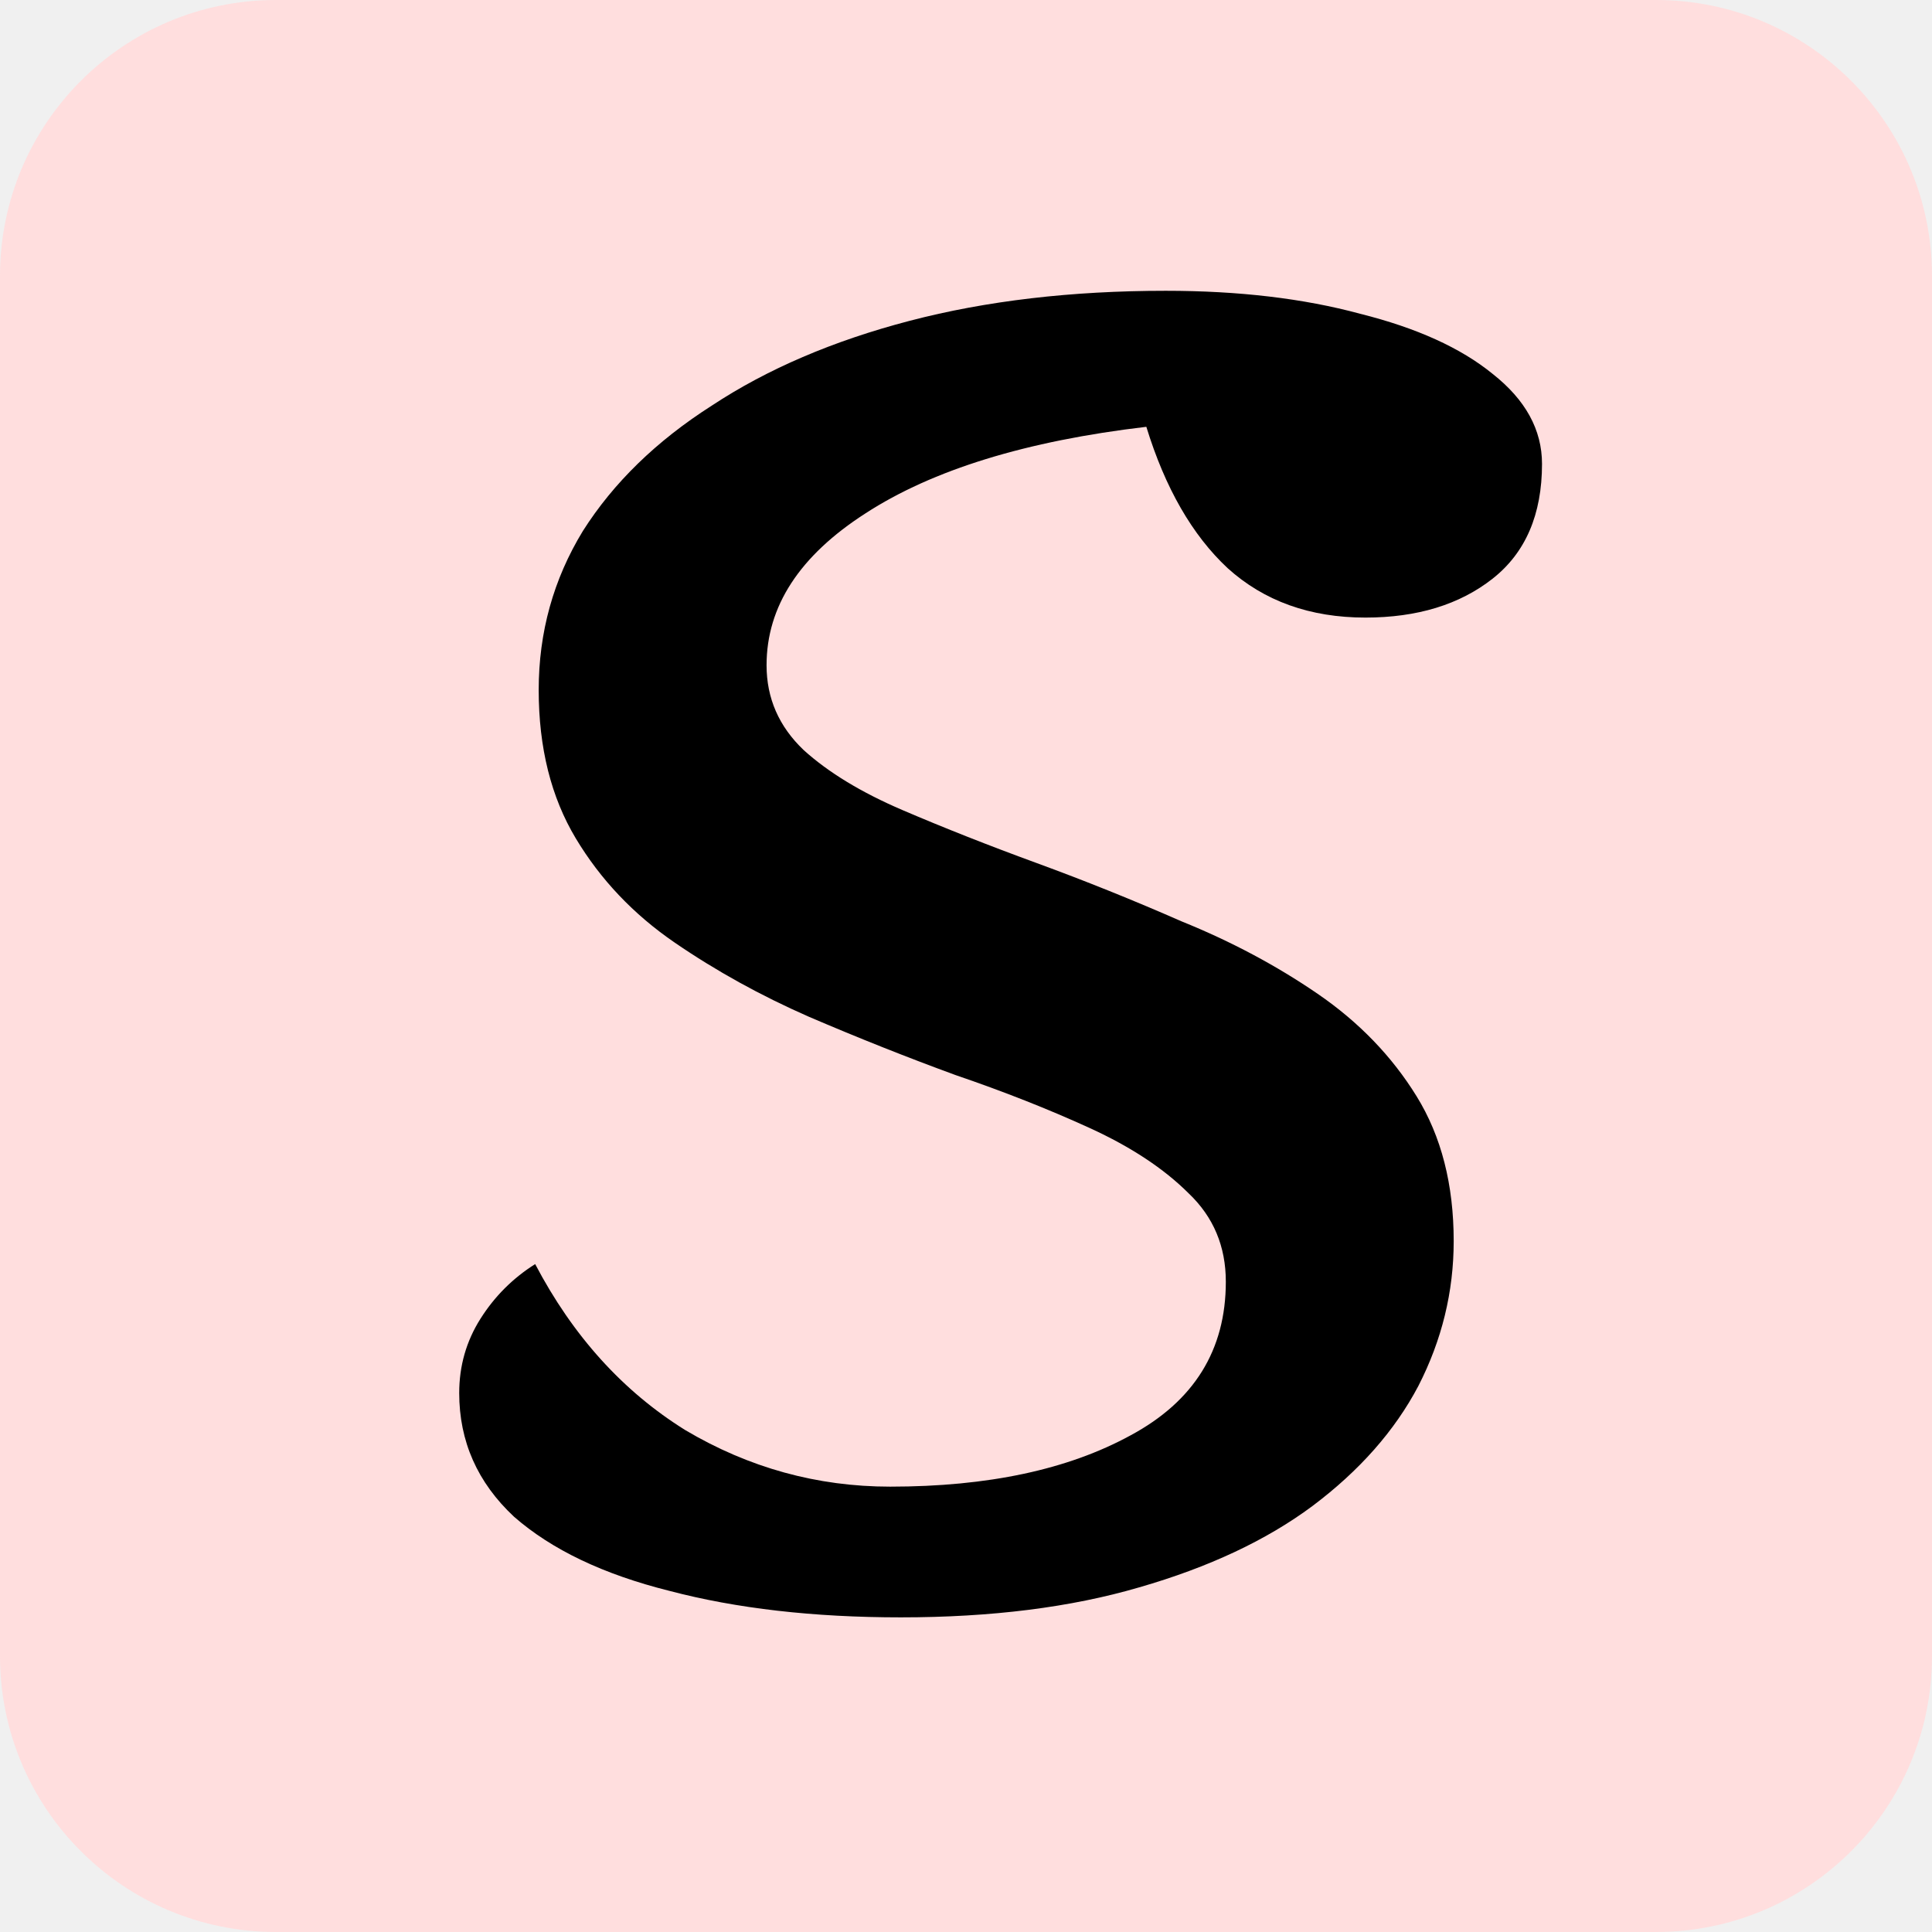
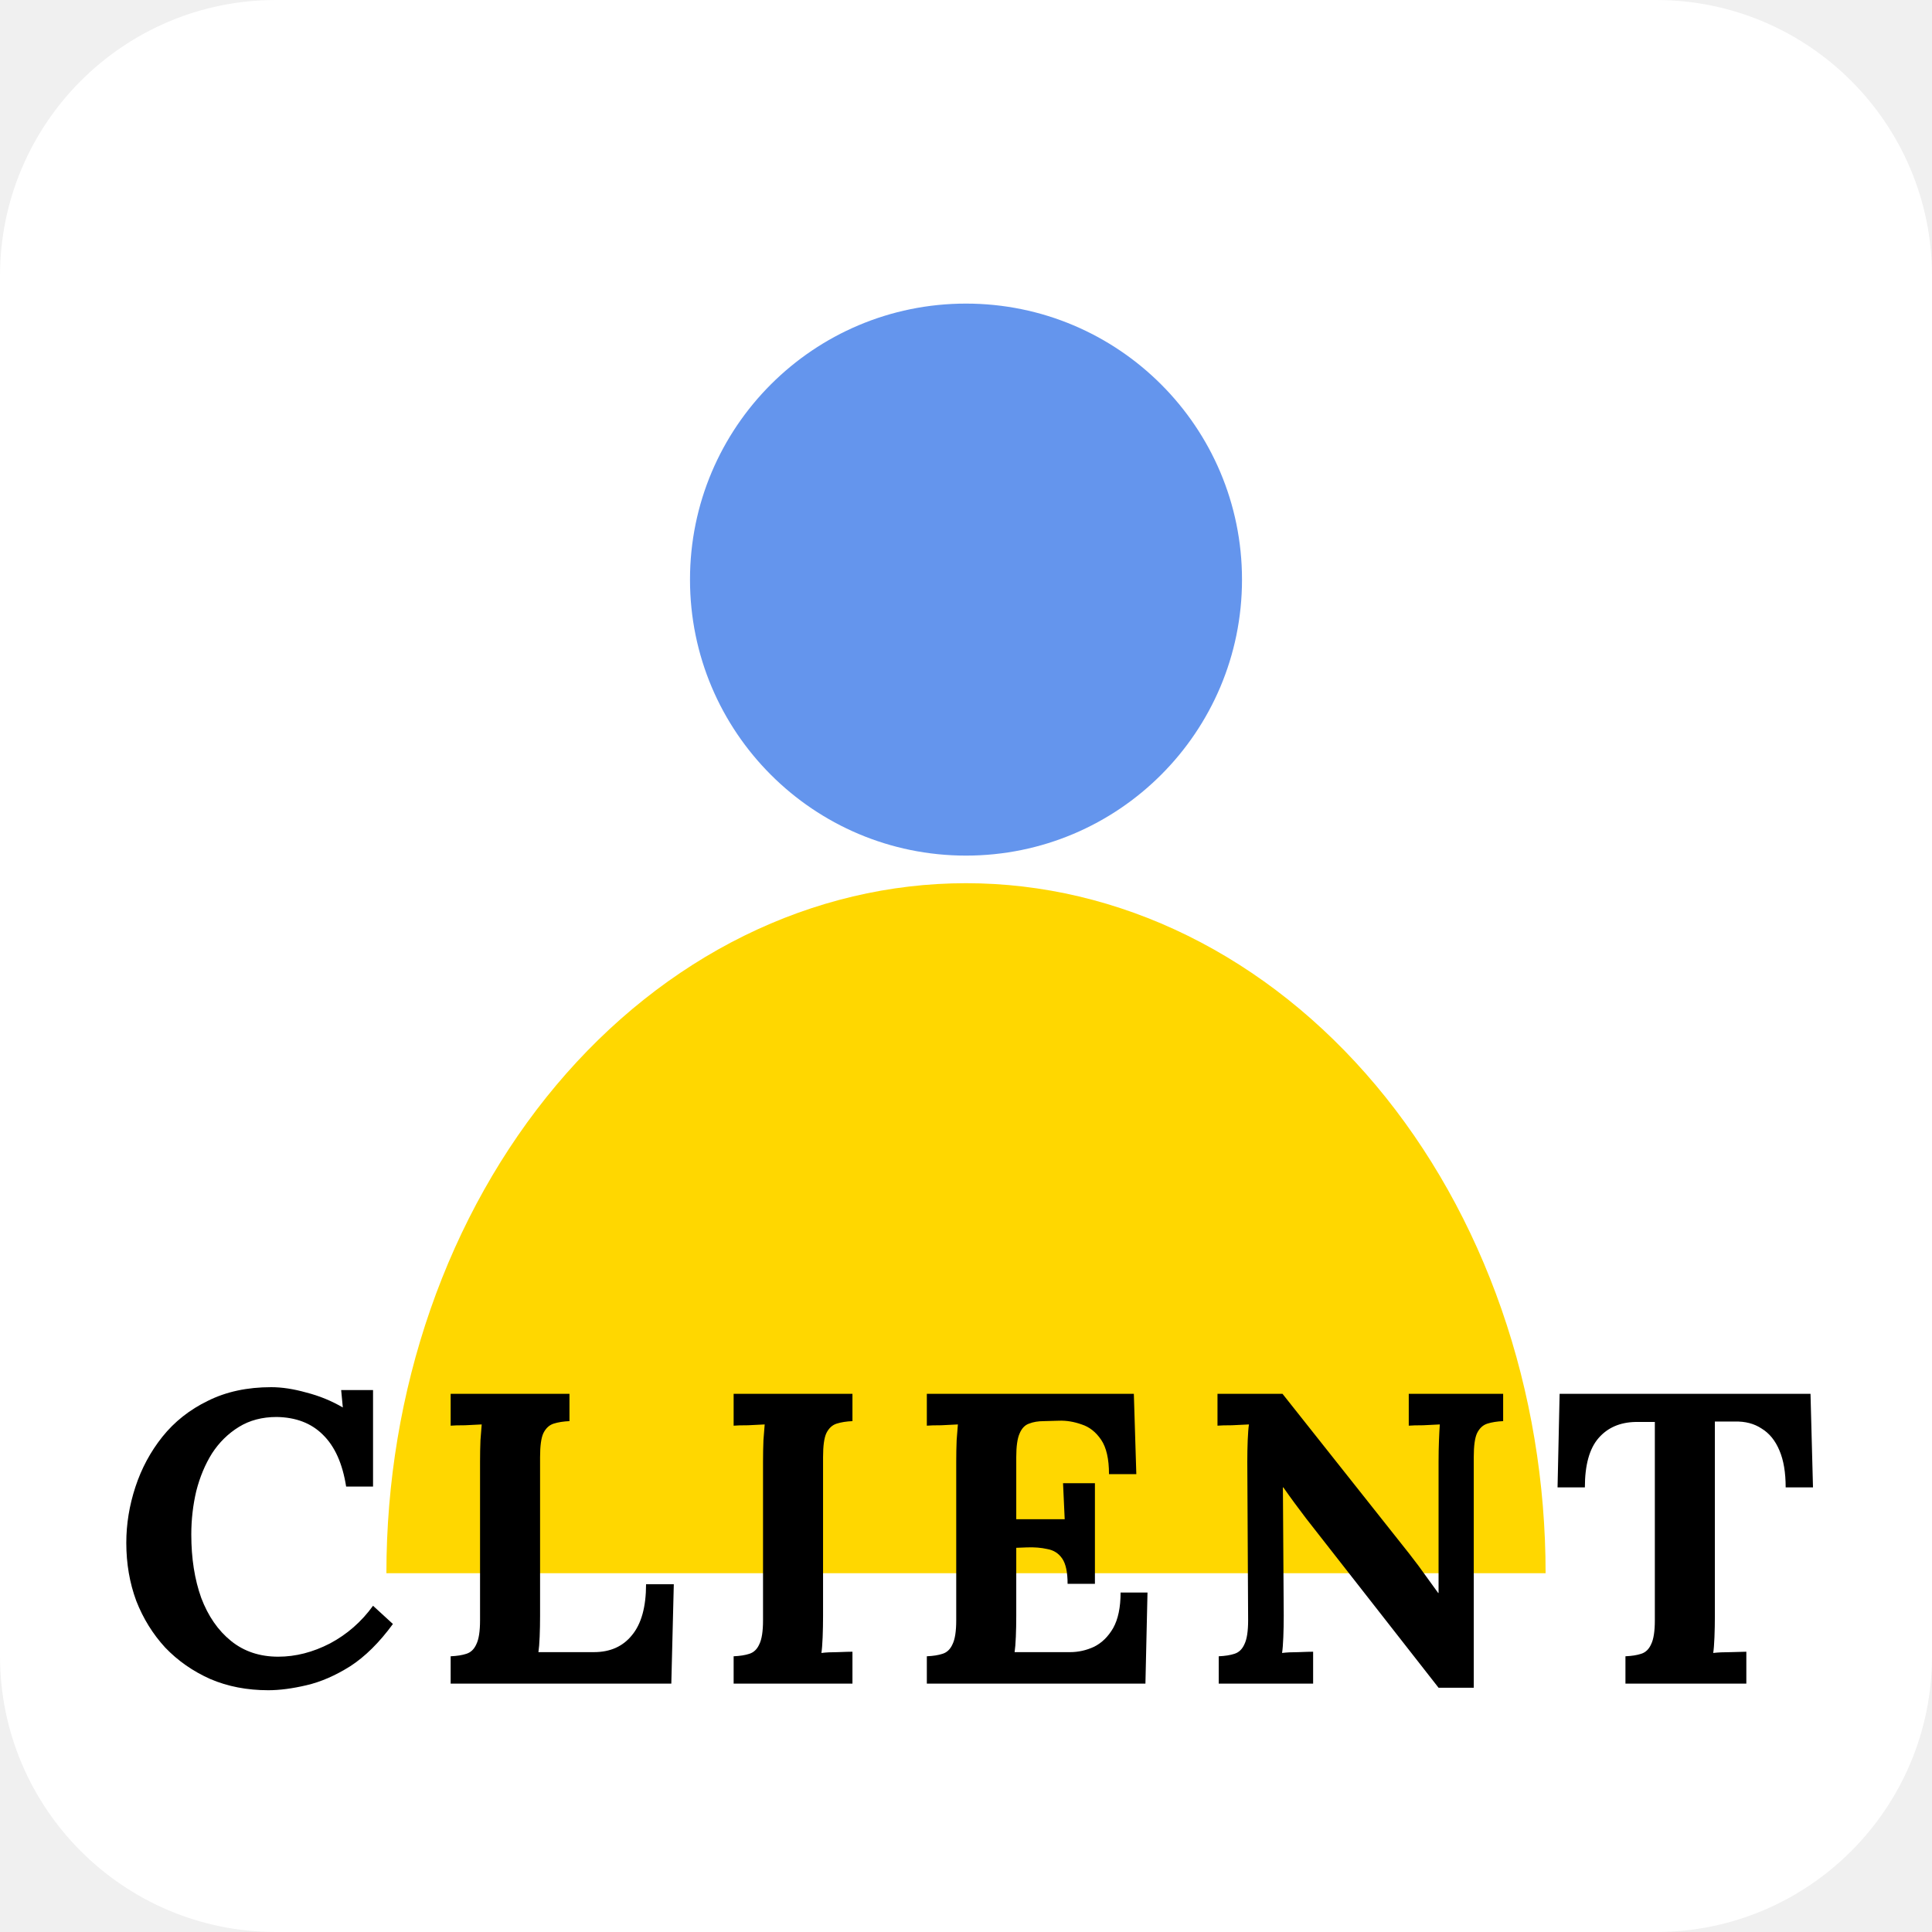
<svg xmlns="http://www.w3.org/2000/svg" width="70" height="70" viewBox="0 0 70 70" fill="none">
-   <rect width="70" height="70" rx="10" fill="#FFDEDE" />
-   <path d="M32.638 58.6C29.48 58.6 26.686 58.28 24.254 57.64C21.864 57.043 19.987 56.147 18.622 54.952C17.299 53.715 16.638 52.221 16.638 50.472C16.638 49.491 16.894 48.595 17.406 47.784C17.918 46.973 18.579 46.312 19.39 45.8C20.755 48.403 22.568 50.408 24.83 51.816C27.134 53.181 29.608 53.864 32.254 53.864C35.795 53.864 38.696 53.245 40.958 52.008C43.262 50.771 44.414 48.915 44.414 46.44C44.414 45.16 43.966 44.093 43.07 43.24C42.174 42.344 40.979 41.555 39.486 40.872C37.992 40.189 36.371 39.549 34.622 38.952C32.872 38.312 31.102 37.608 29.31 36.84C27.56 36.072 25.939 35.176 24.446 34.152C22.952 33.128 21.758 31.869 20.862 30.376C19.966 28.883 19.518 27.091 19.518 25C19.518 22.909 20.051 20.989 21.118 19.24C22.227 17.491 23.784 15.976 25.79 14.696C27.795 13.373 30.184 12.349 32.958 11.624C35.731 10.899 38.824 10.536 42.238 10.536C44.883 10.536 47.23 10.813 49.278 11.368C51.326 11.88 52.926 12.605 54.078 13.544C55.272 14.483 55.87 15.571 55.87 16.808C55.87 18.643 55.272 20.029 54.078 20.968C52.883 21.907 51.347 22.376 49.47 22.376C47.464 22.376 45.8 21.779 44.478 20.584C43.198 19.389 42.216 17.683 41.534 15.464C37.182 15.976 33.79 17.021 31.358 18.6C28.968 20.136 27.774 21.971 27.774 24.104C27.774 25.299 28.222 26.323 29.118 27.176C30.014 27.987 31.208 28.712 32.702 29.352C34.195 29.992 35.816 30.632 37.566 31.272C39.315 31.912 41.064 32.616 42.814 33.384C44.606 34.109 46.248 34.984 47.742 36.008C49.235 37.032 50.43 38.269 51.326 39.72C52.222 41.171 52.67 42.92 52.67 44.968C52.67 46.803 52.243 48.552 51.39 50.216C50.536 51.837 49.256 53.288 47.55 54.568C45.886 55.805 43.795 56.787 41.278 57.512C38.803 58.237 35.923 58.6 32.638 58.6Z" fill="black" />
+   <g clip-path="url(#clip0_487_9)">
+     <rect width="70" height="70" rx="10" fill="white" />
+     <path d="M14 57C14 53.717 14.543 50.466 15.598 47.433C16.654 44.4 18.201 41.644 20.151 39.322C22.101 37.001 24.416 35.159 26.964 33.903C29.512 32.647 32.242 32 35 32C37.758 32 40.489 32.647 43.036 33.903C45.584 35.159 47.899 37.001 49.849 39.322C51.799 41.644 53.346 44.4 54.401 47.433C55.457 50.466 56 53.717 56 57L35 57H14Z" fill="#FFD700" />
+     <circle cx="35" cy="21" r="10" fill="#6495ED" />
+     <path d="M12.541 53.86C12.411 53.03 12.131 52.405 11.701 51.985C11.281 51.565 10.721 51.35 10.021 51.34C9.501 51.34 9.046 51.46 8.656 51.7C8.266 51.94 7.941 52.26 7.681 52.66C7.431 53.06 7.241 53.515 7.111 54.025C6.991 54.535 6.931 55.06 6.931 55.6C6.931 56.46 7.051 57.225 7.291 57.895C7.541 58.555 7.901 59.075 8.371 59.455C8.841 59.835 9.411 60.025 10.081 60.025C10.711 60.025 11.336 59.865 11.956 59.545C12.576 59.215 13.096 58.76 13.516 58.18L14.236 58.84C13.746 59.51 13.231 60.02 12.691 60.37C12.151 60.71 11.621 60.94 11.101 61.06C10.591 61.18 10.131 61.24 9.721 61.24C8.951 61.24 8.251 61.105 7.621 60.835C6.991 60.555 6.446 60.175 5.986 59.695C5.536 59.205 5.186 58.64 4.936 58C4.696 57.35 4.576 56.65 4.576 55.9C4.576 55.22 4.686 54.545 4.906 53.875C5.126 53.205 5.451 52.6 5.881 52.06C6.321 51.51 6.871 51.075 7.531 50.755C8.191 50.425 8.956 50.26 9.826 50.26C10.216 50.26 10.641 50.325 11.101 50.455C11.571 50.575 12.011 50.755 12.421 50.995L12.361 50.365H13.516V53.86H12.541ZM16.328 61V60.01C16.558 60 16.748 59.97 16.898 59.92C17.058 59.87 17.178 59.755 17.258 59.575C17.348 59.395 17.393 59.105 17.393 58.705V52.96C17.393 52.69 17.398 52.43 17.408 52.18C17.428 51.93 17.443 51.74 17.453 51.61C17.293 51.62 17.093 51.63 16.853 51.64C16.613 51.64 16.438 51.645 16.328 51.655V50.5H20.633V51.49C20.413 51.5 20.223 51.53 20.063 51.58C19.903 51.63 19.778 51.745 19.688 51.925C19.608 52.095 19.568 52.385 19.568 52.795V58.54C19.568 58.81 19.563 59.065 19.553 59.305C19.543 59.545 19.528 59.73 19.508 59.86H21.518C22.108 59.86 22.568 59.655 22.898 59.245C23.238 58.835 23.408 58.22 23.408 57.4H24.413L24.323 61H16.328ZM30.886 51.49C30.666 51.5 30.476 51.53 30.316 51.58C30.156 51.63 30.031 51.745 29.941 51.925C29.861 52.095 29.821 52.385 29.821 52.795V58.54C29.821 58.81 29.816 59.07 29.806 59.32C29.796 59.57 29.781 59.76 29.761 59.89C29.921 59.87 30.121 59.86 30.361 59.86C30.611 59.85 30.786 59.845 30.886 59.845V61H26.581V60.01C26.811 60 27.001 59.97 27.151 59.92C27.311 59.87 27.431 59.755 27.511 59.575C27.601 59.395 27.646 59.105 27.646 58.705V52.96C27.646 52.69 27.651 52.43 27.661 52.18C27.681 51.93 27.696 51.74 27.706 51.61C27.546 51.62 27.346 51.63 27.106 51.64C26.866 51.64 26.691 51.645 26.581 51.655V50.5H30.886V51.49ZM38.681 57.385C38.681 56.965 38.616 56.66 38.486 56.47C38.356 56.28 38.176 56.165 37.946 56.125C37.726 56.075 37.481 56.055 37.211 56.065L36.821 56.08V58.54C36.821 58.81 36.816 59.065 36.806 59.305C36.796 59.545 36.781 59.73 36.761 59.86H38.771C39.071 59.86 39.361 59.795 39.641 59.665C39.921 59.525 40.151 59.3 40.331 58.99C40.511 58.67 40.601 58.24 40.601 57.7H41.576L41.501 61H33.581V60.01C33.811 60 34.001 59.97 34.151 59.92C34.311 59.87 34.431 59.755 34.511 59.575C34.601 59.395 34.646 59.105 34.646 58.705V52.96C34.646 52.69 34.651 52.43 34.661 52.18C34.681 51.93 34.696 51.74 34.706 51.61C34.546 51.62 34.346 51.63 34.106 51.64C33.866 51.64 33.691 51.645 33.581 51.655V50.5H41.081L41.171 53.41H40.181C40.181 52.86 40.086 52.445 39.896 52.165C39.706 51.885 39.471 51.7 39.191 51.61C38.911 51.51 38.636 51.465 38.366 51.475L37.826 51.49C37.616 51.49 37.436 51.52 37.286 51.58C37.136 51.63 37.021 51.75 36.941 51.94C36.861 52.12 36.821 52.405 36.821 52.795V55.045H38.576L38.516 53.74H39.671V57.385H38.681ZM52.122 61.15L47.322 55.015C47.192 54.845 47.057 54.665 46.917 54.475C46.777 54.285 46.637 54.09 46.497 53.89H46.482L46.512 58.54C46.512 58.81 46.507 59.07 46.497 59.32C46.487 59.57 46.472 59.76 46.452 59.89C46.612 59.87 46.812 59.86 47.052 59.86C47.302 59.85 47.477 59.845 47.577 59.845V61H44.157V60.01C44.387 60 44.577 59.97 44.727 59.92C44.887 59.87 45.007 59.755 45.087 59.575C45.177 59.395 45.222 59.105 45.222 58.705L45.192 52.96C45.192 52.69 45.197 52.43 45.207 52.18C45.217 51.93 45.232 51.74 45.252 51.61C45.092 51.62 44.887 51.63 44.637 51.64C44.397 51.64 44.222 51.645 44.112 51.655V50.5H46.467L51.057 56.29C51.307 56.61 51.512 56.885 51.672 57.115C51.842 57.345 51.987 57.545 52.107 57.715H52.122V52.96C52.122 52.69 52.127 52.43 52.137 52.18C52.147 51.93 52.157 51.74 52.167 51.61C52.007 51.62 51.807 51.63 51.567 51.64C51.327 51.64 51.152 51.645 51.042 51.655V50.5H54.462V51.49C54.242 51.5 54.052 51.53 53.892 51.58C53.732 51.63 53.607 51.745 53.517 51.925C53.437 52.095 53.397 52.385 53.397 52.795V61.15H52.122ZM64.698 53.89C64.698 53.35 64.623 52.905 64.473 52.555C64.323 52.195 64.108 51.93 63.828 51.76C63.558 51.58 63.233 51.495 62.853 51.505H62.133V58.54C62.133 58.81 62.128 59.07 62.118 59.32C62.108 59.57 62.093 59.76 62.073 59.89C62.243 59.87 62.458 59.86 62.718 59.86C62.988 59.85 63.173 59.845 63.273 59.845V61H58.893V60.01C59.123 60 59.313 59.97 59.463 59.92C59.623 59.87 59.743 59.755 59.823 59.575C59.913 59.395 59.958 59.105 59.958 58.705V51.52H59.268C58.698 51.53 58.248 51.725 57.918 52.105C57.588 52.485 57.423 53.08 57.423 53.89H56.433L56.508 50.5H65.598L65.688 53.89H64.698Z" fill="black" />
+   </g>
+   <defs>
+     <clipPath id="clip0_487_9">
+       <rect width="70" height="70" rx="10" fill="white" />
+     </clipPath>
+   </defs>
</svg>
